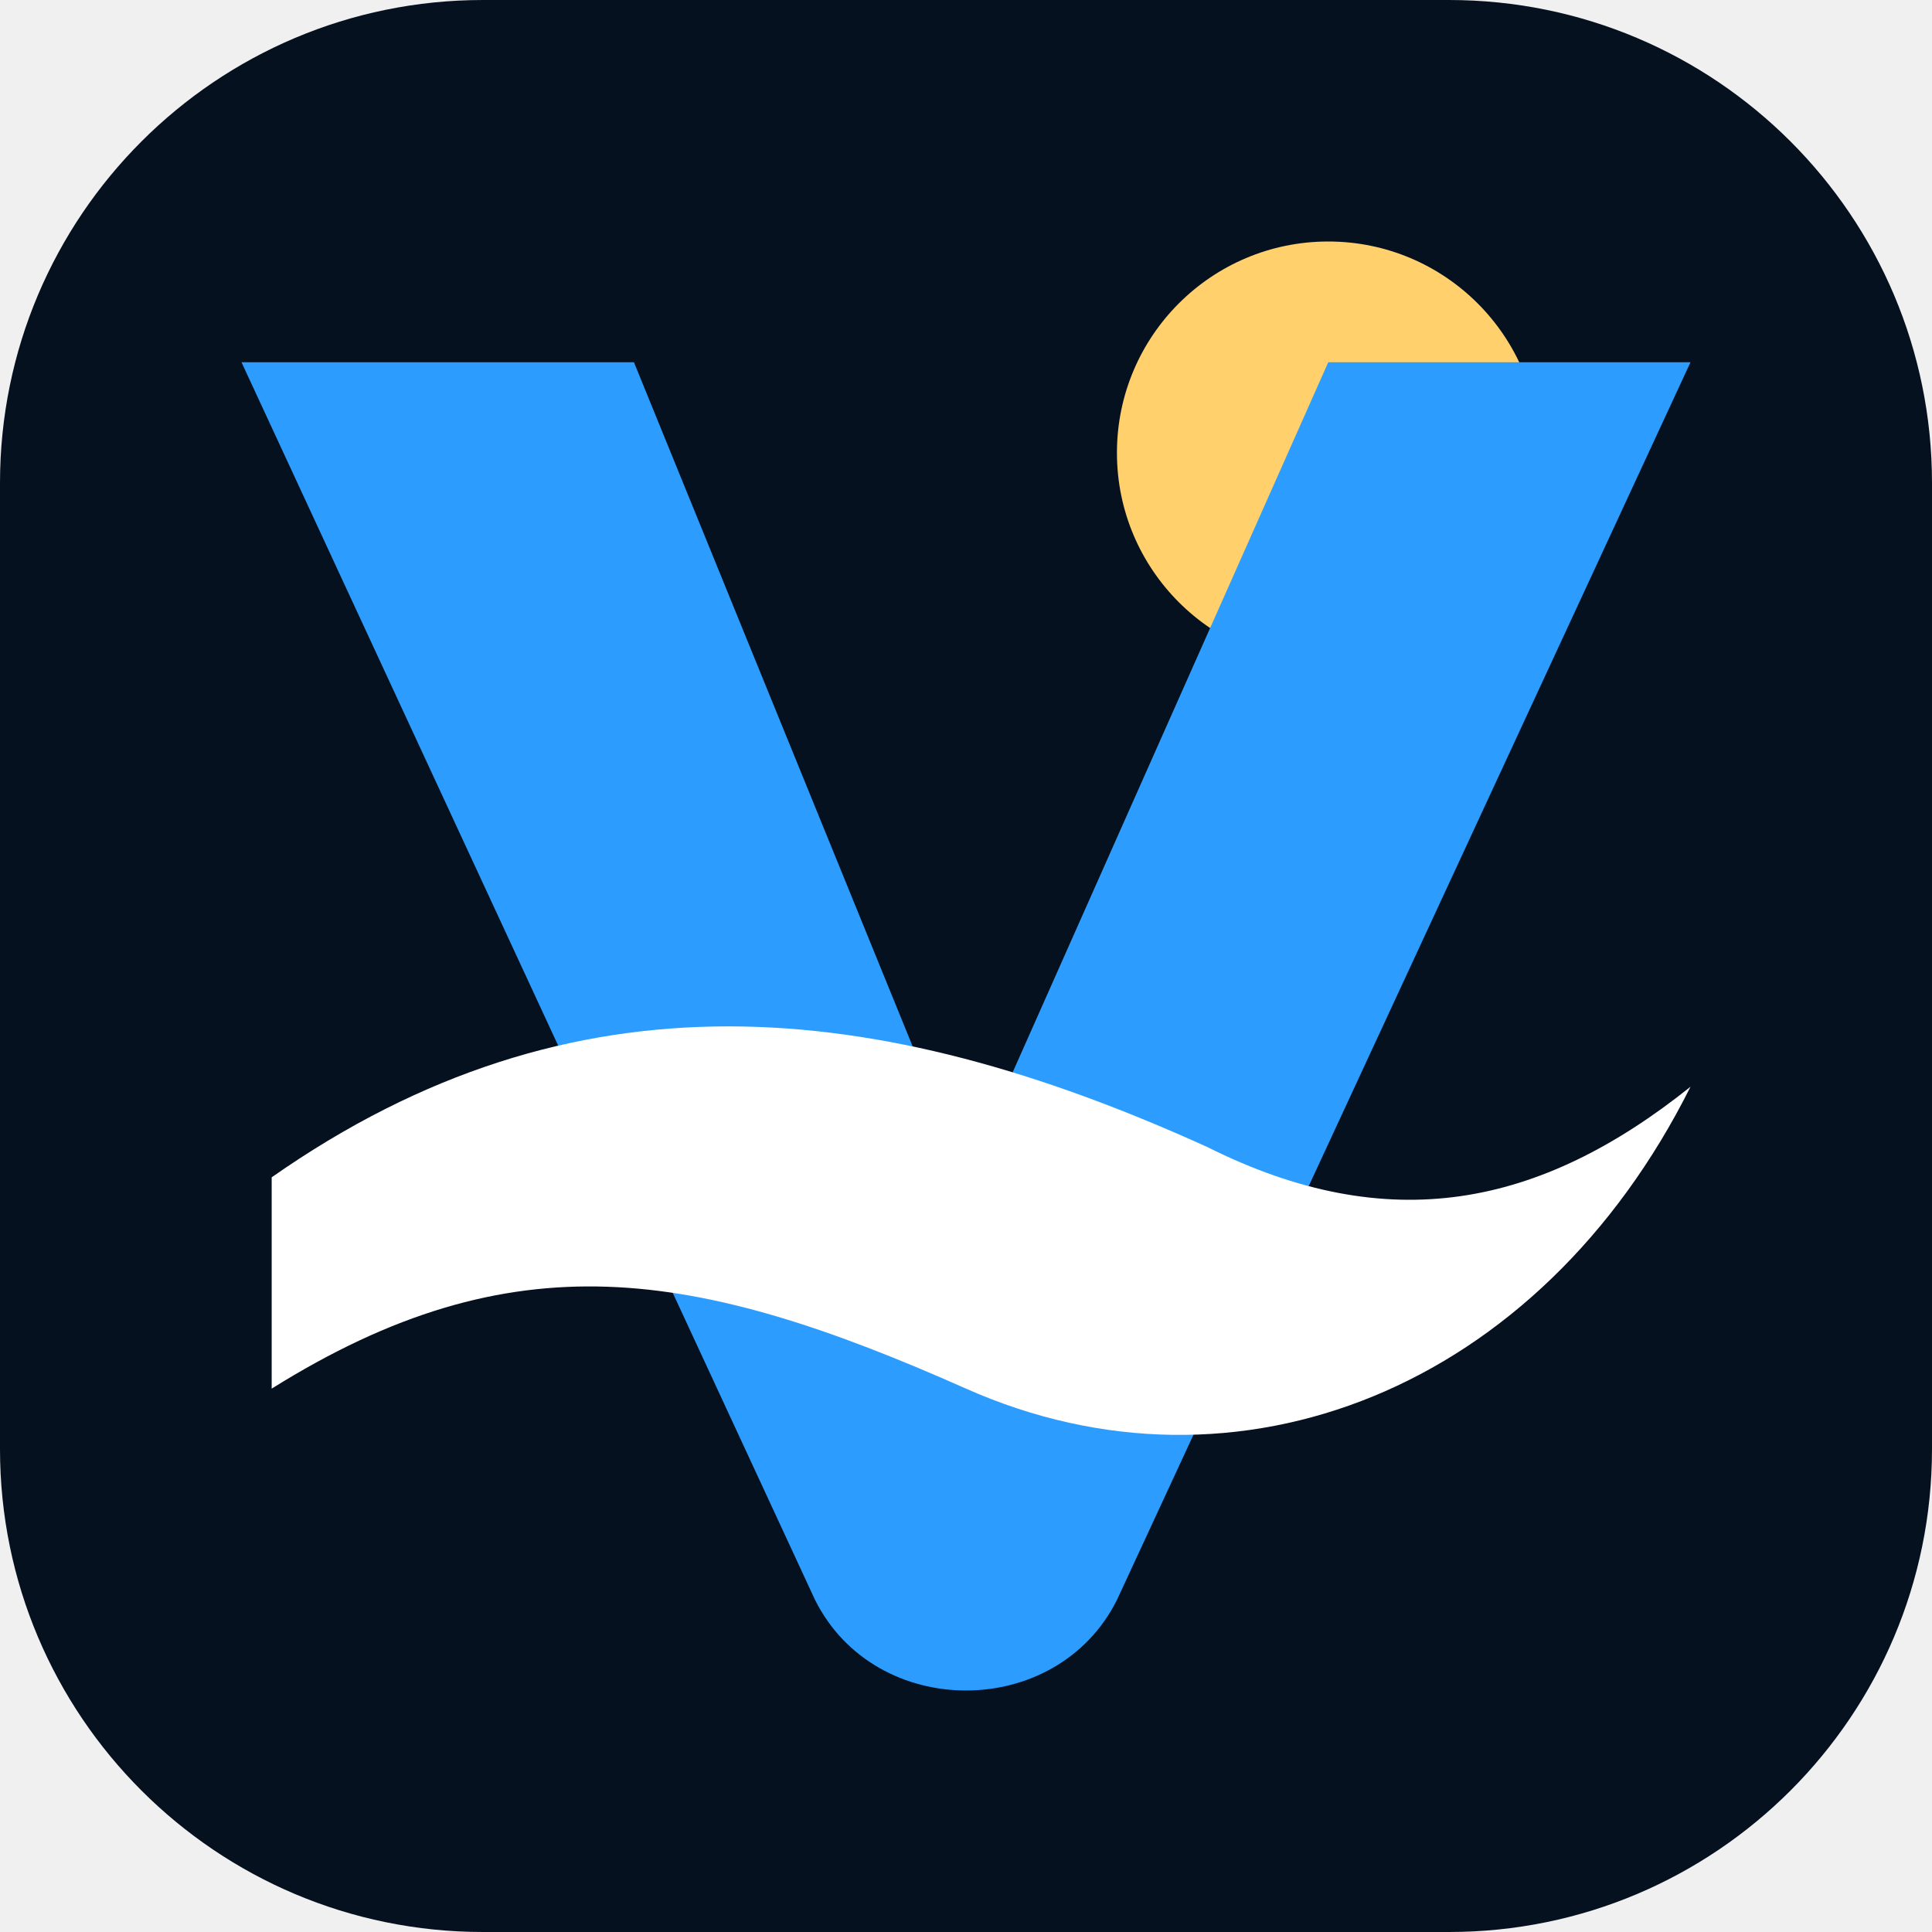
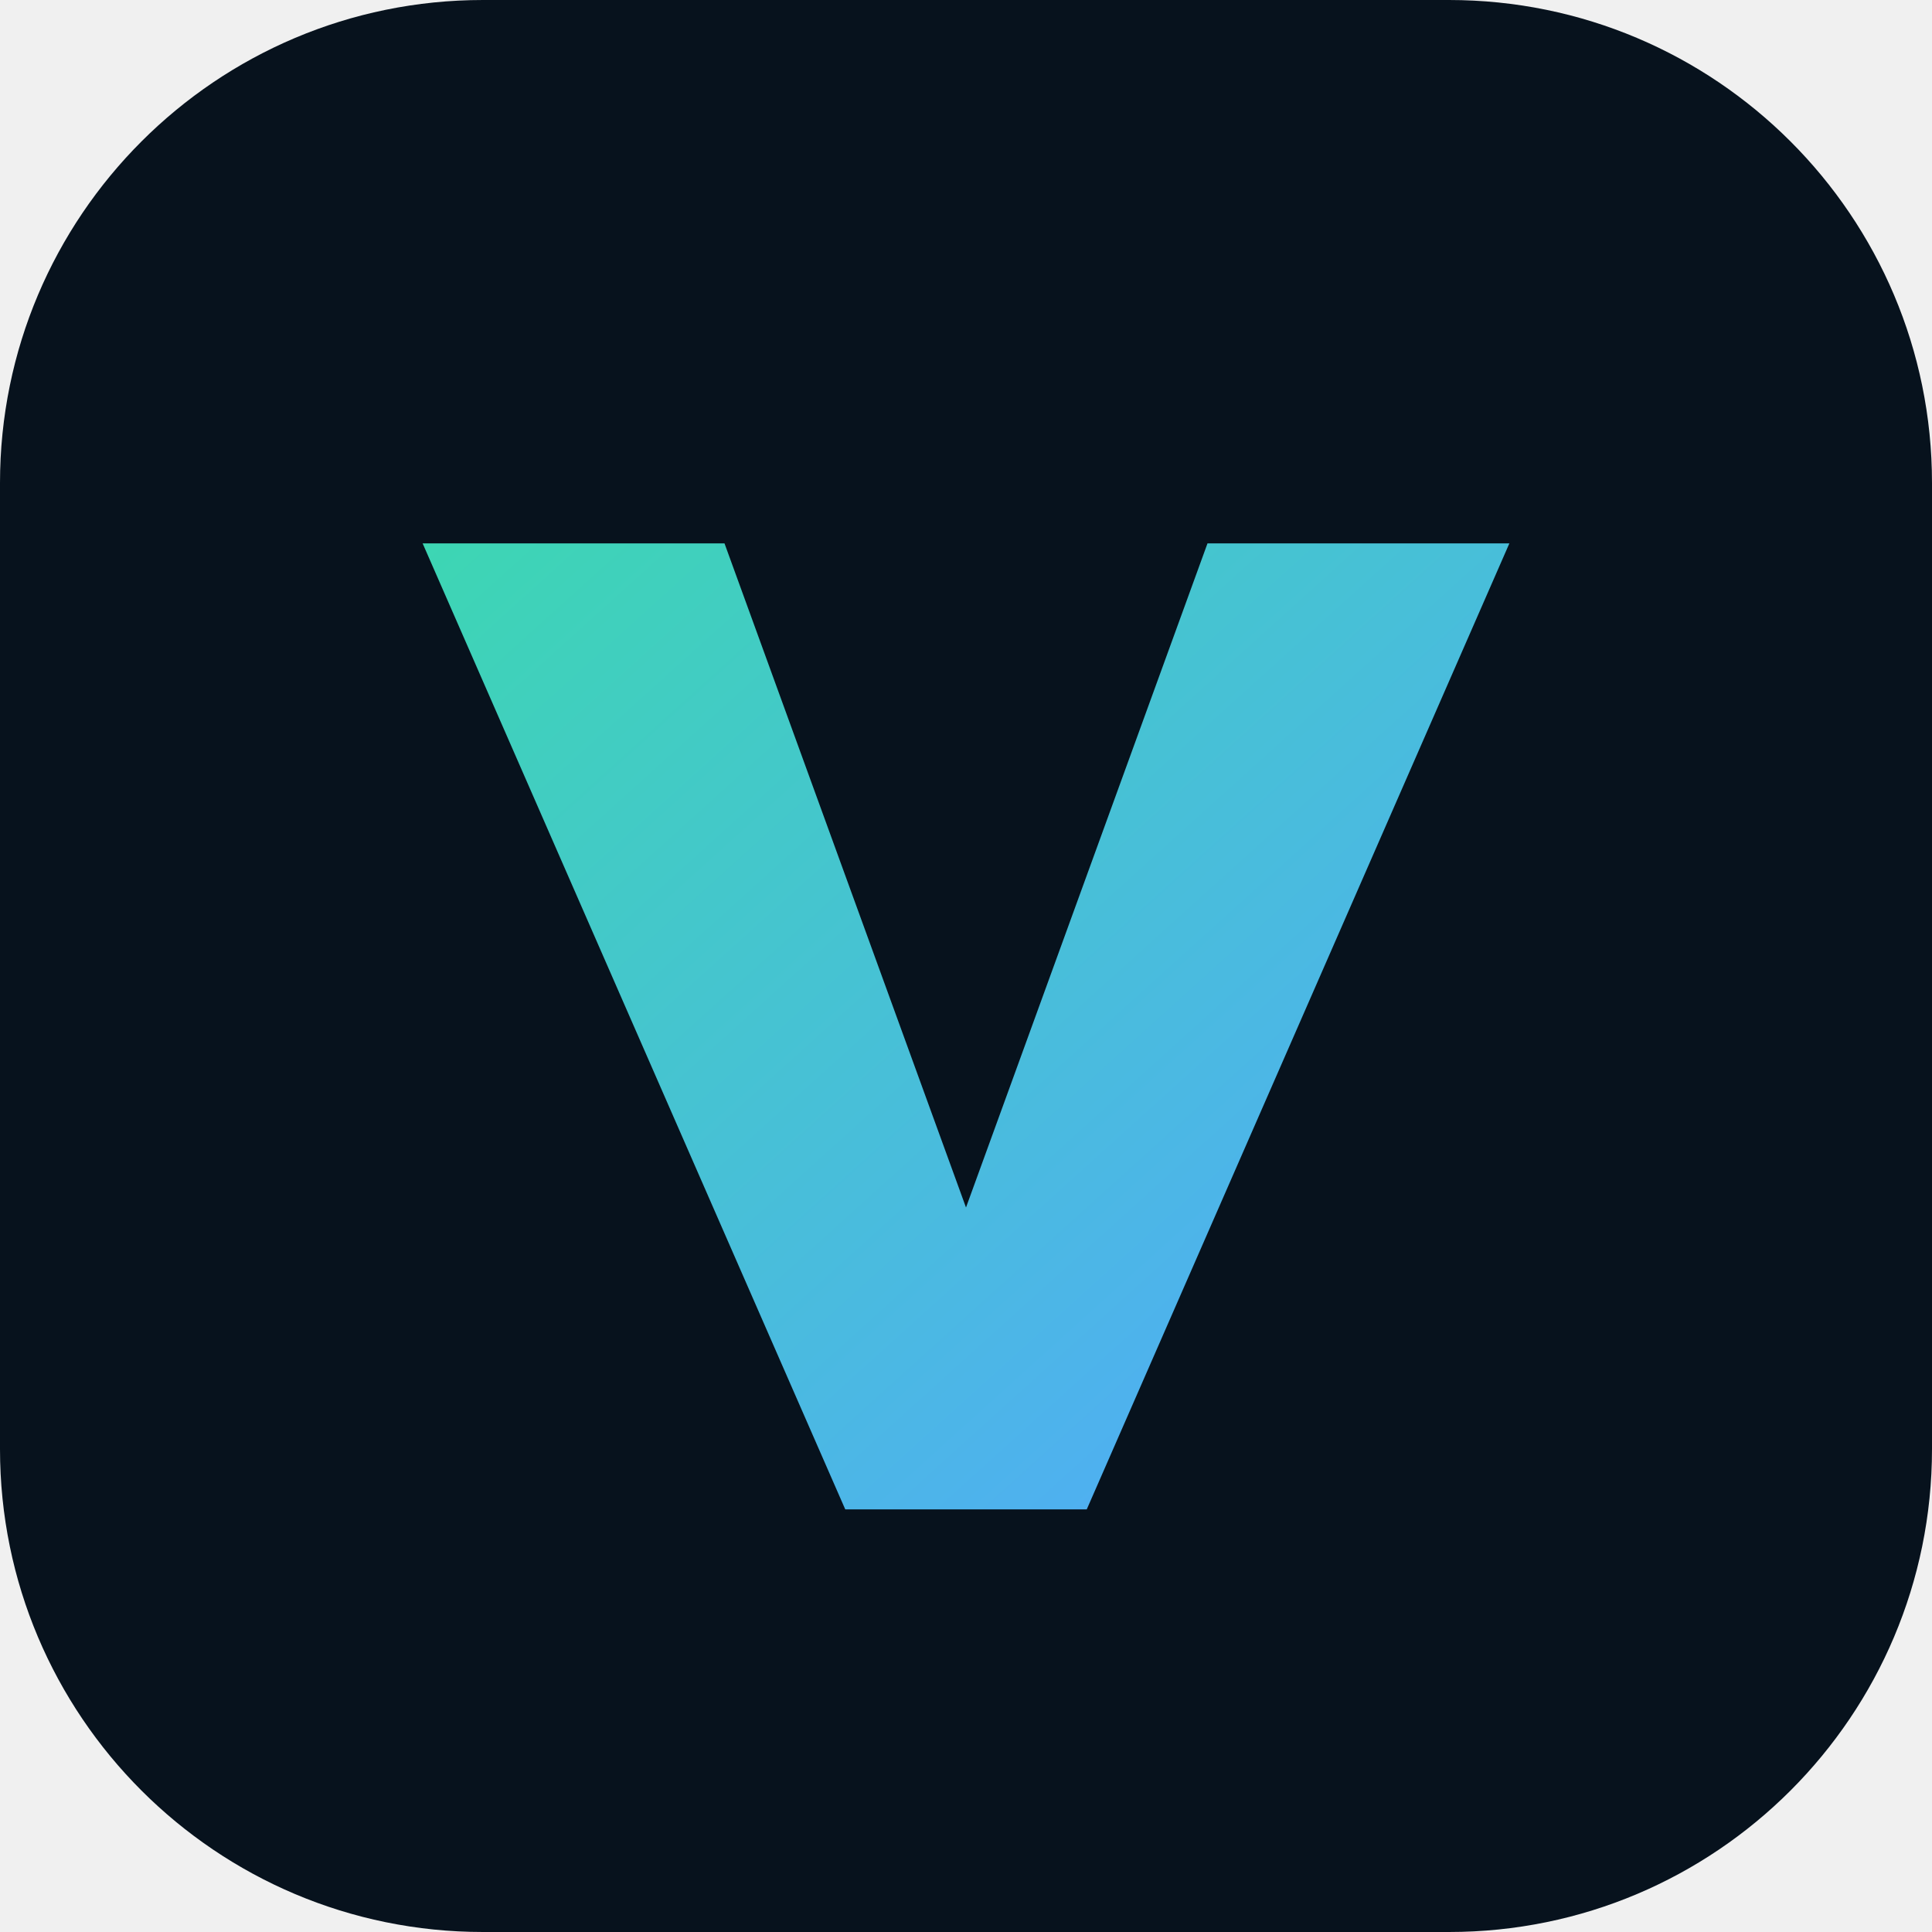
<svg xmlns="http://www.w3.org/2000/svg" viewBox="0 0 64 64">
-   <rect width="64" height="64" rx="16" fill="#06111f" />
-   <circle cx="44" cy="15" r="7" fill="#FFD06B" />
-   <path d="M8 12h13l11 27 12-27h12L37 53c-2 4-8 4-10 0Z" fill="#2C9DFF" />
-   <path d="M9 39c10-7 20-6 31-1 6 3 11 2 16-2-5 10-15 14-24 10-9-4-15-5-23 0Z" fill="#fff" />
+   <defs>
+     <linearGradient id="g" x1="0" y1="0" x2="1" y2="1">
+       <stop stop-color="#3dd6b3" />
+       <stop offset="1" stop-color="#53a7ff" />
+     </linearGradient>
+   </defs>
+   <rect width="64" height="64" rx="16" fill="#07121d" />
+   <path d="M14 18h10l8 22 8-22h10L36 50h-8z" fill="url(#g)" />
</svg>
